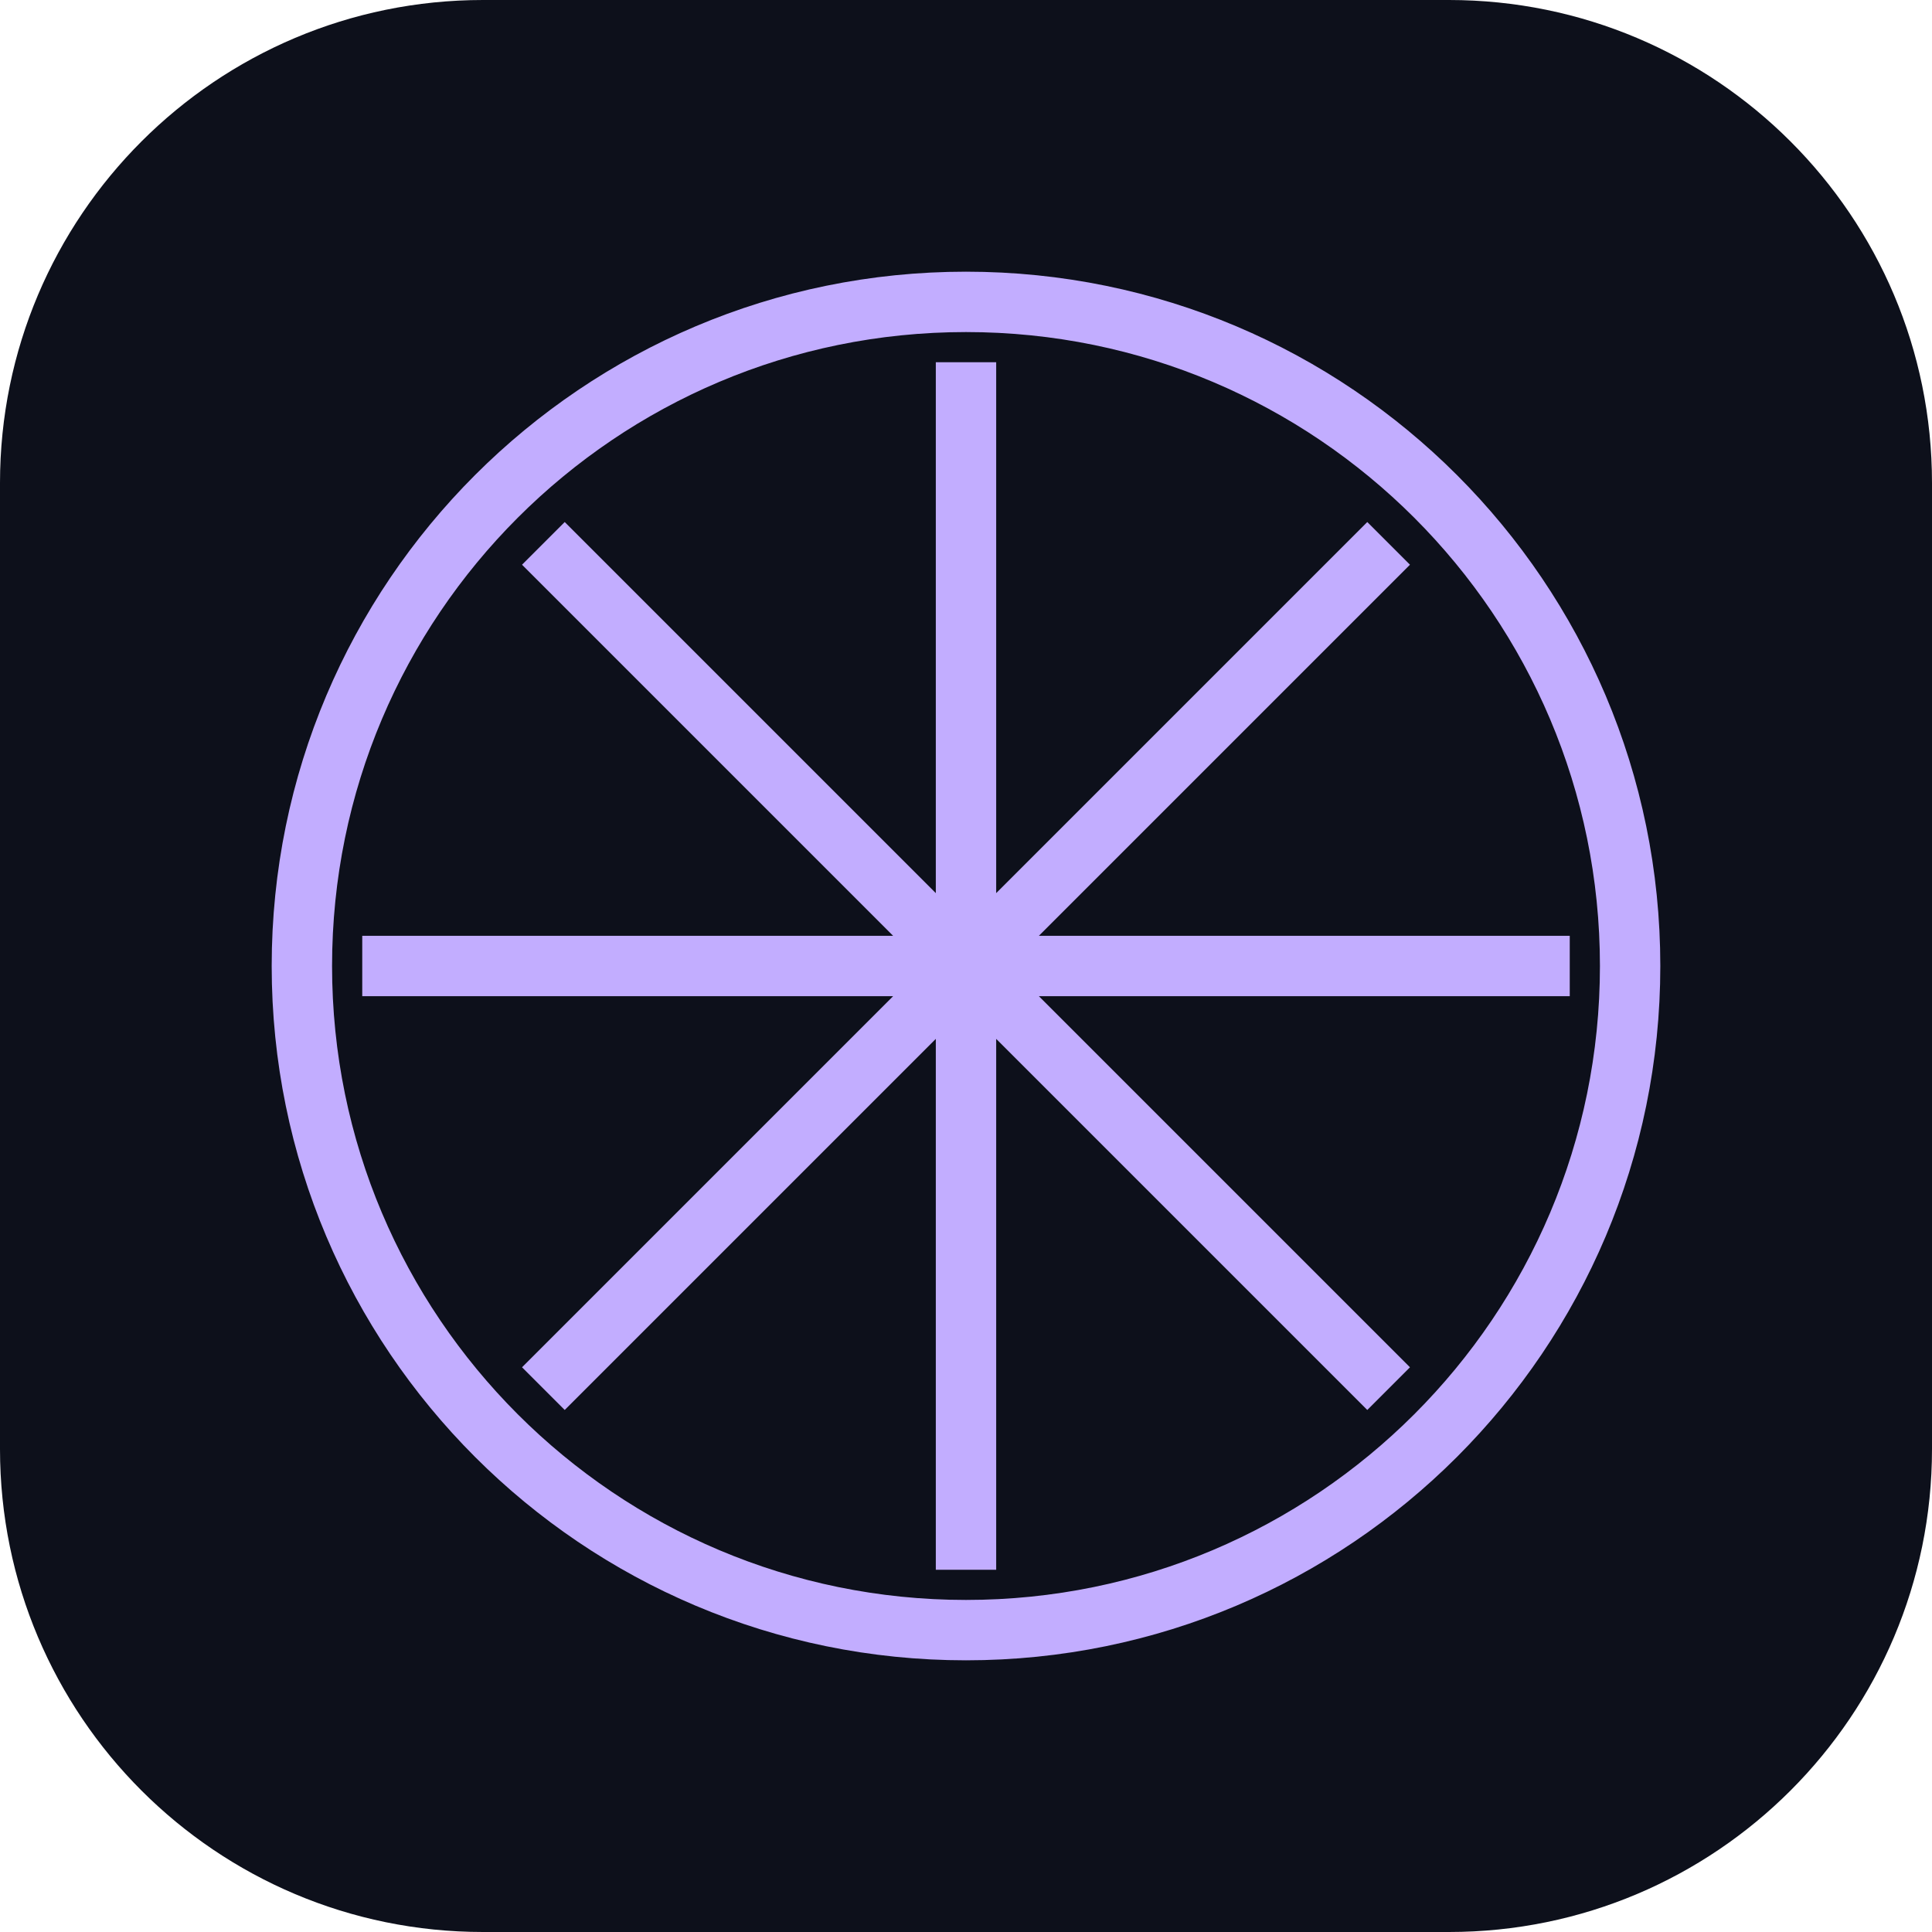
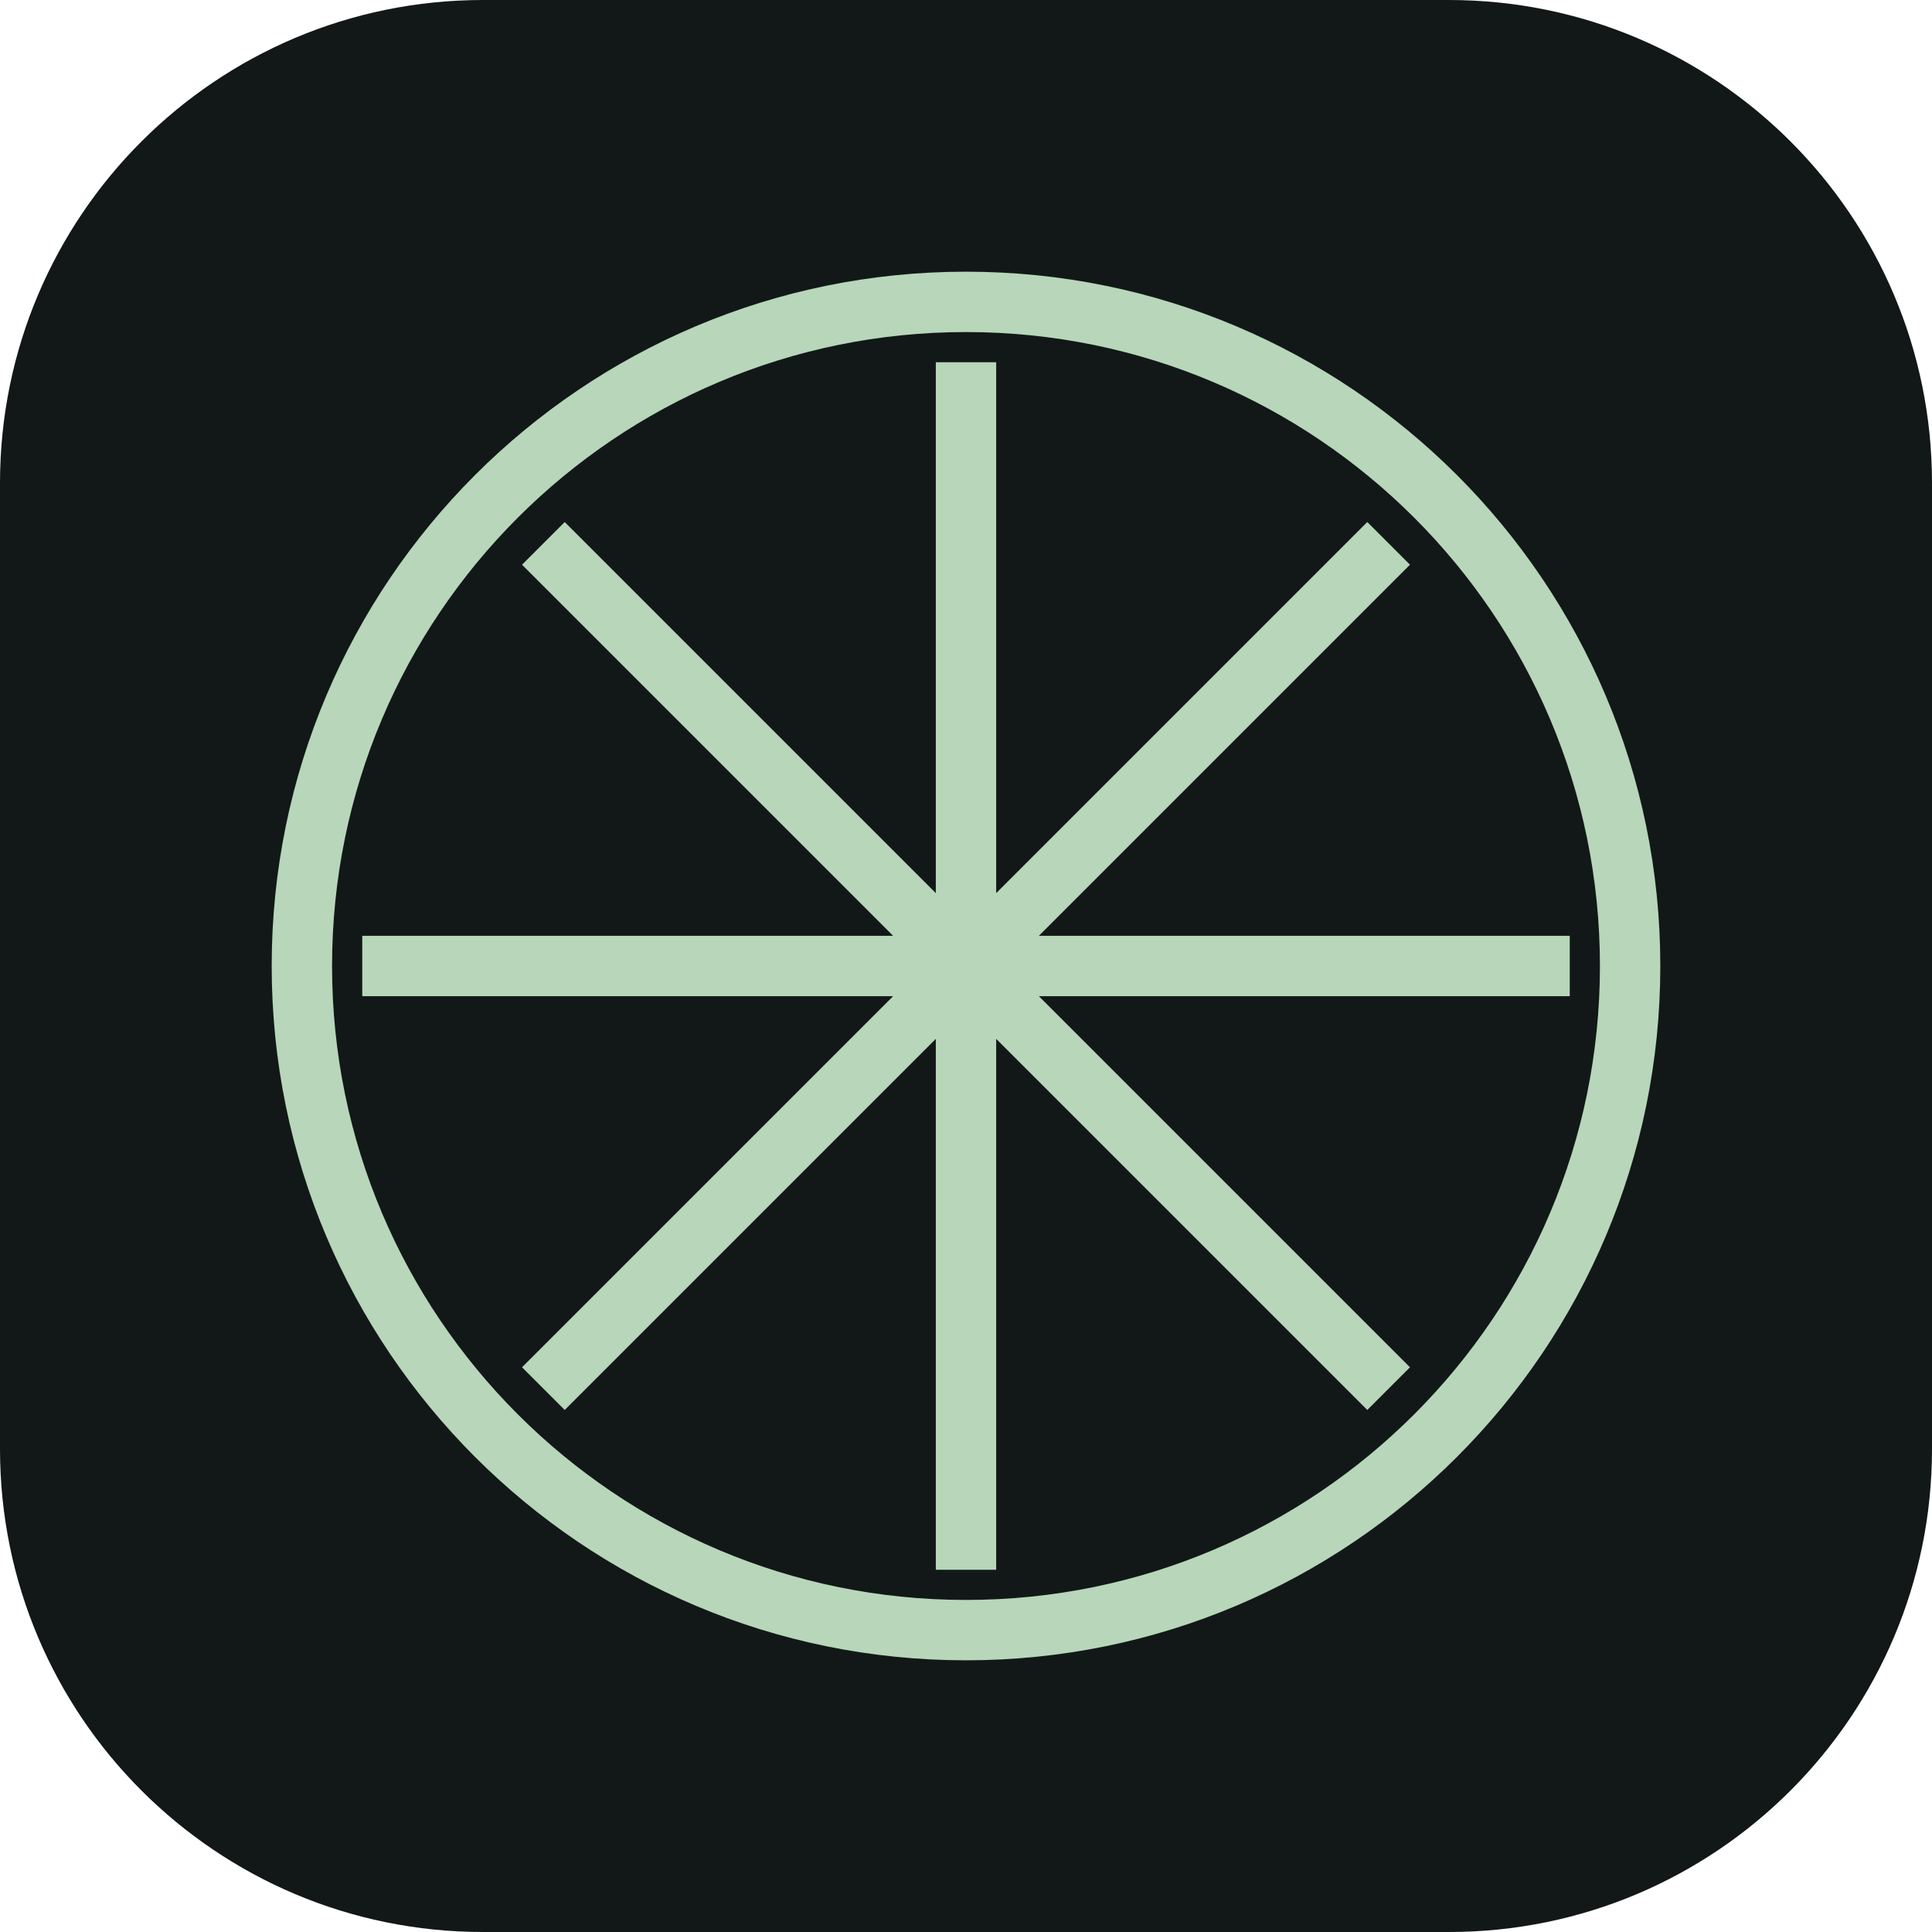
<svg xmlns="http://www.w3.org/2000/svg" viewBox="0 0 64 64">
-   <rect width="64" height="64" rx="16" fill="#0d101b" />
-   <circle cx="32" cy="32" r="22" fill="none" stroke="#c2adff" stroke-width="2" />
-   <path d="M32 12v40M12 32h40M18 18l28 28M46 18 18 46" stroke="#c2adff" stroke-width="2" />
+   <rect width="64" height="64" rx="16" fill="#121817" />
+   <circle cx="32" cy="32" r="22" fill="none" stroke="#b7d6ba" stroke-width="2" />
+   <path d="M32 12v40M12 32h40M18 18l28 28M46 18 18 46" stroke="#b7d6ba" stroke-width="2" />
</svg>
